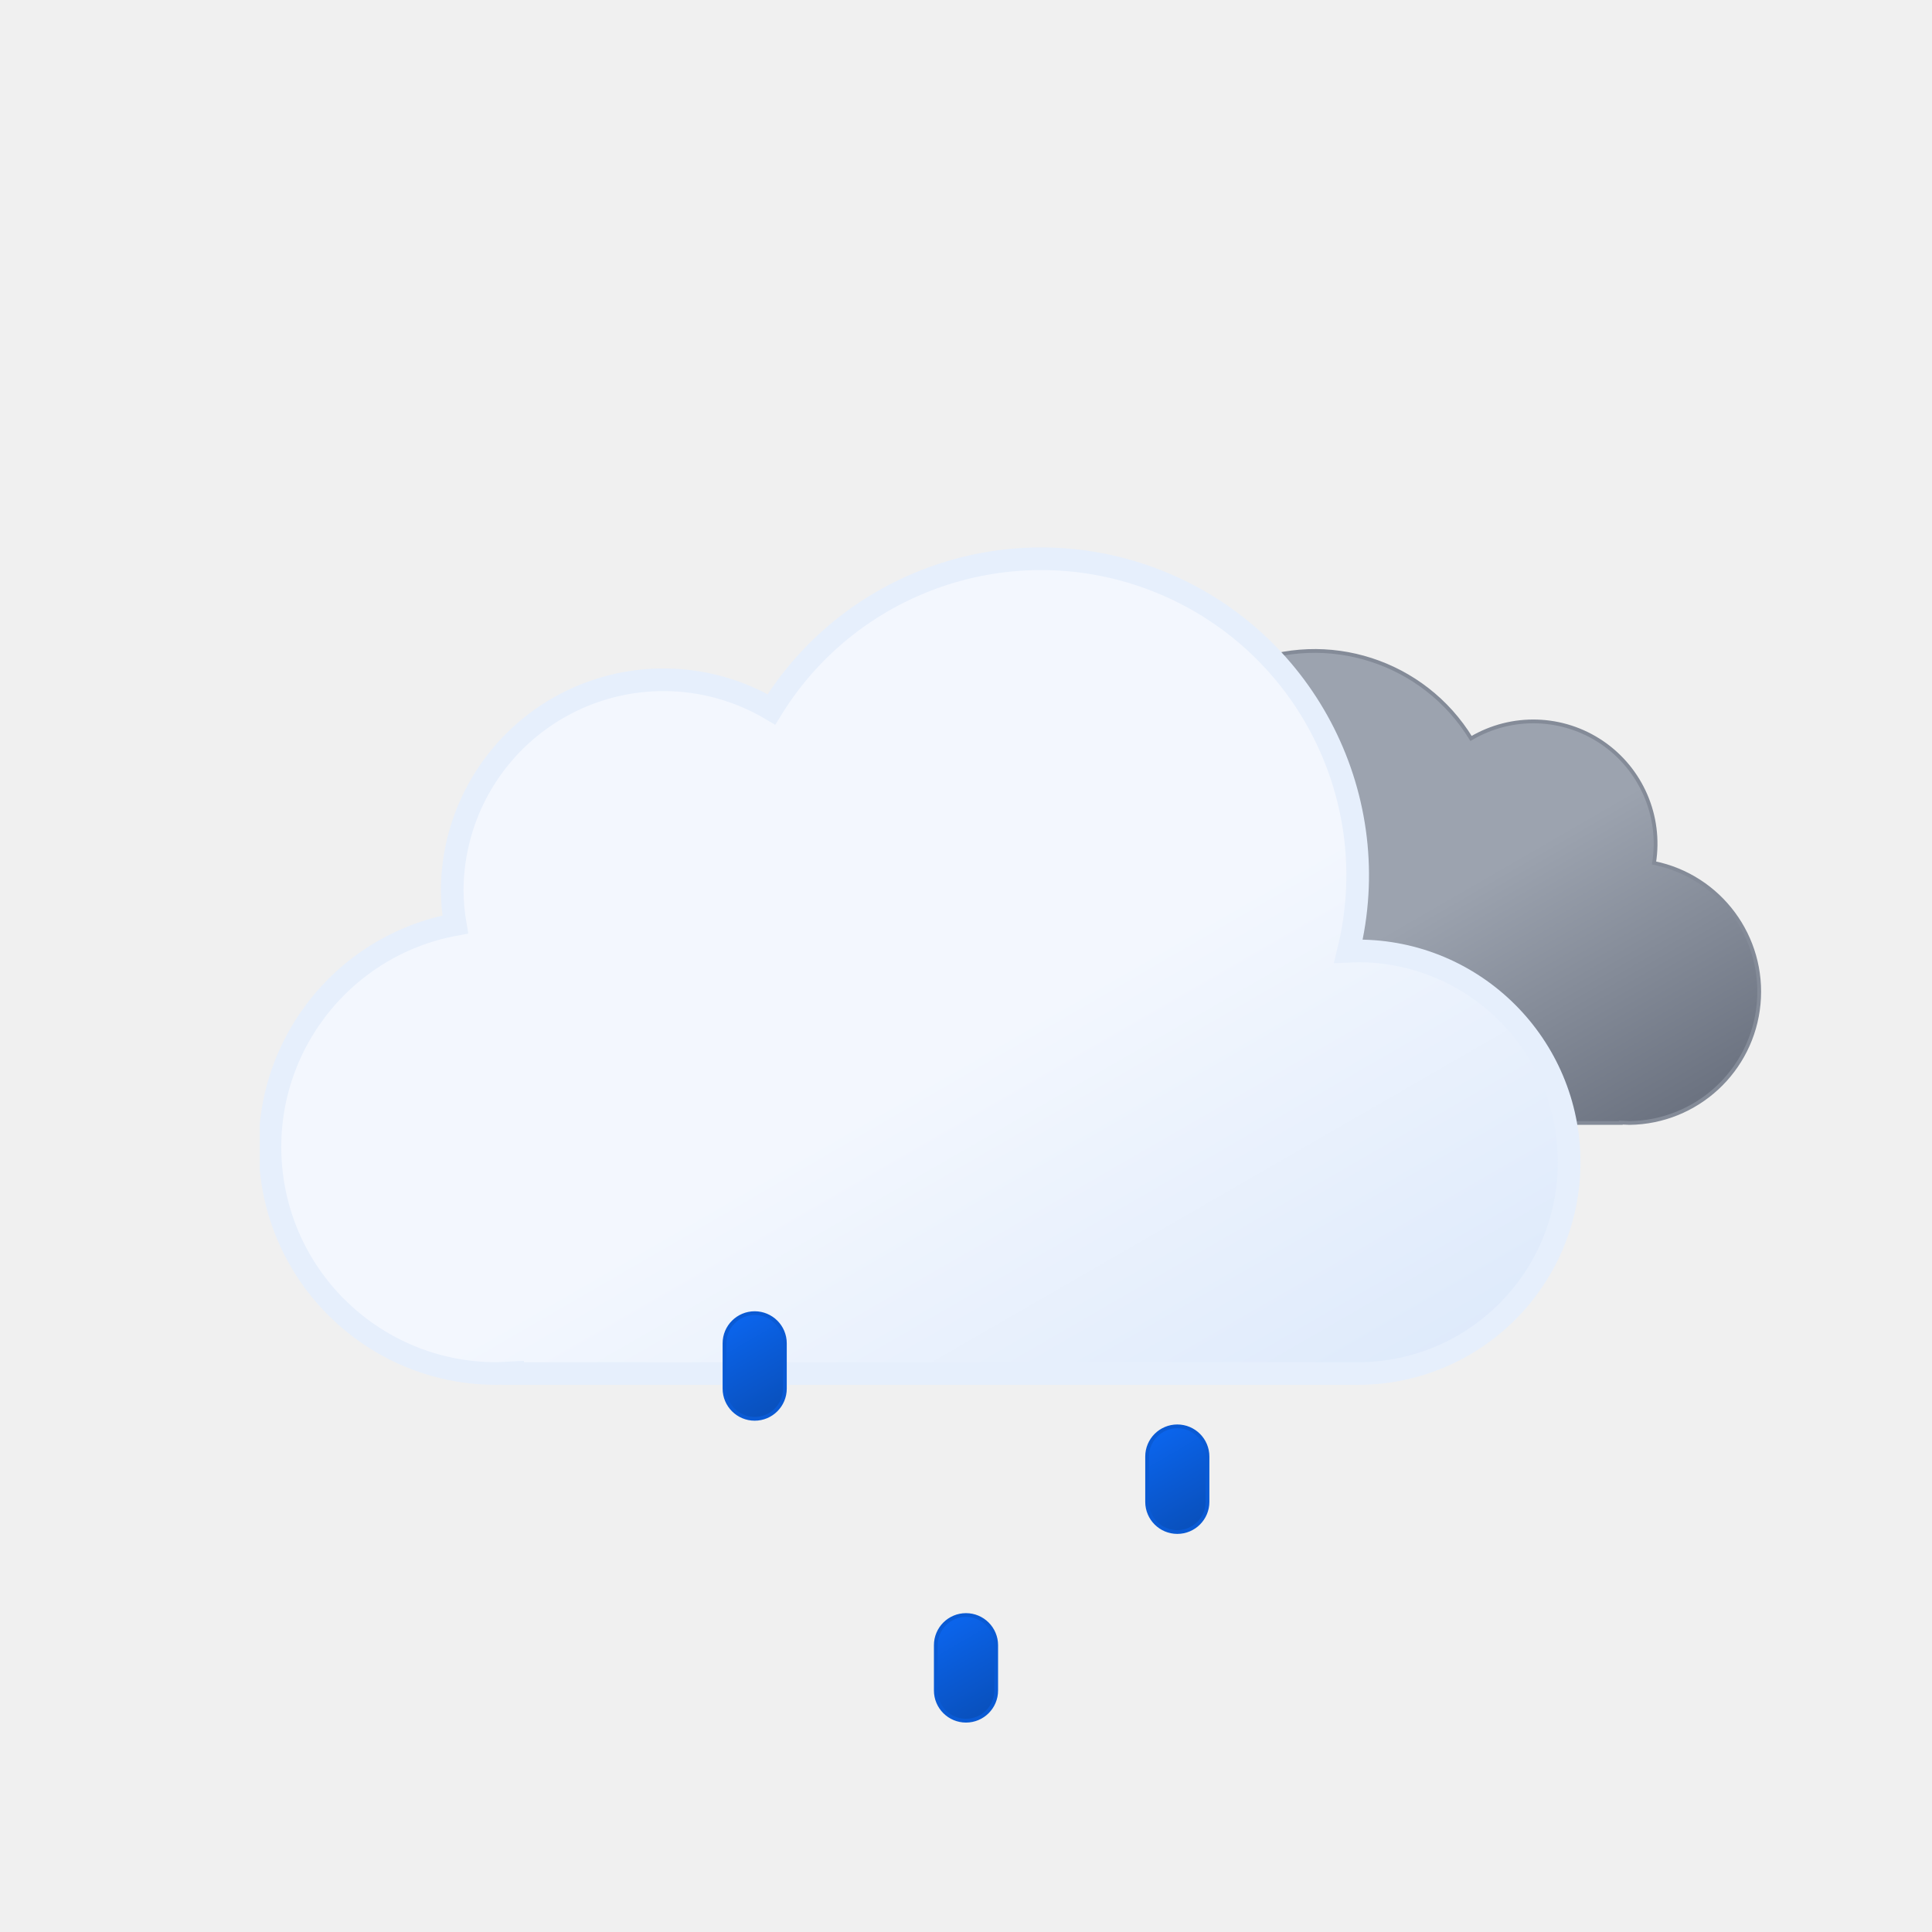
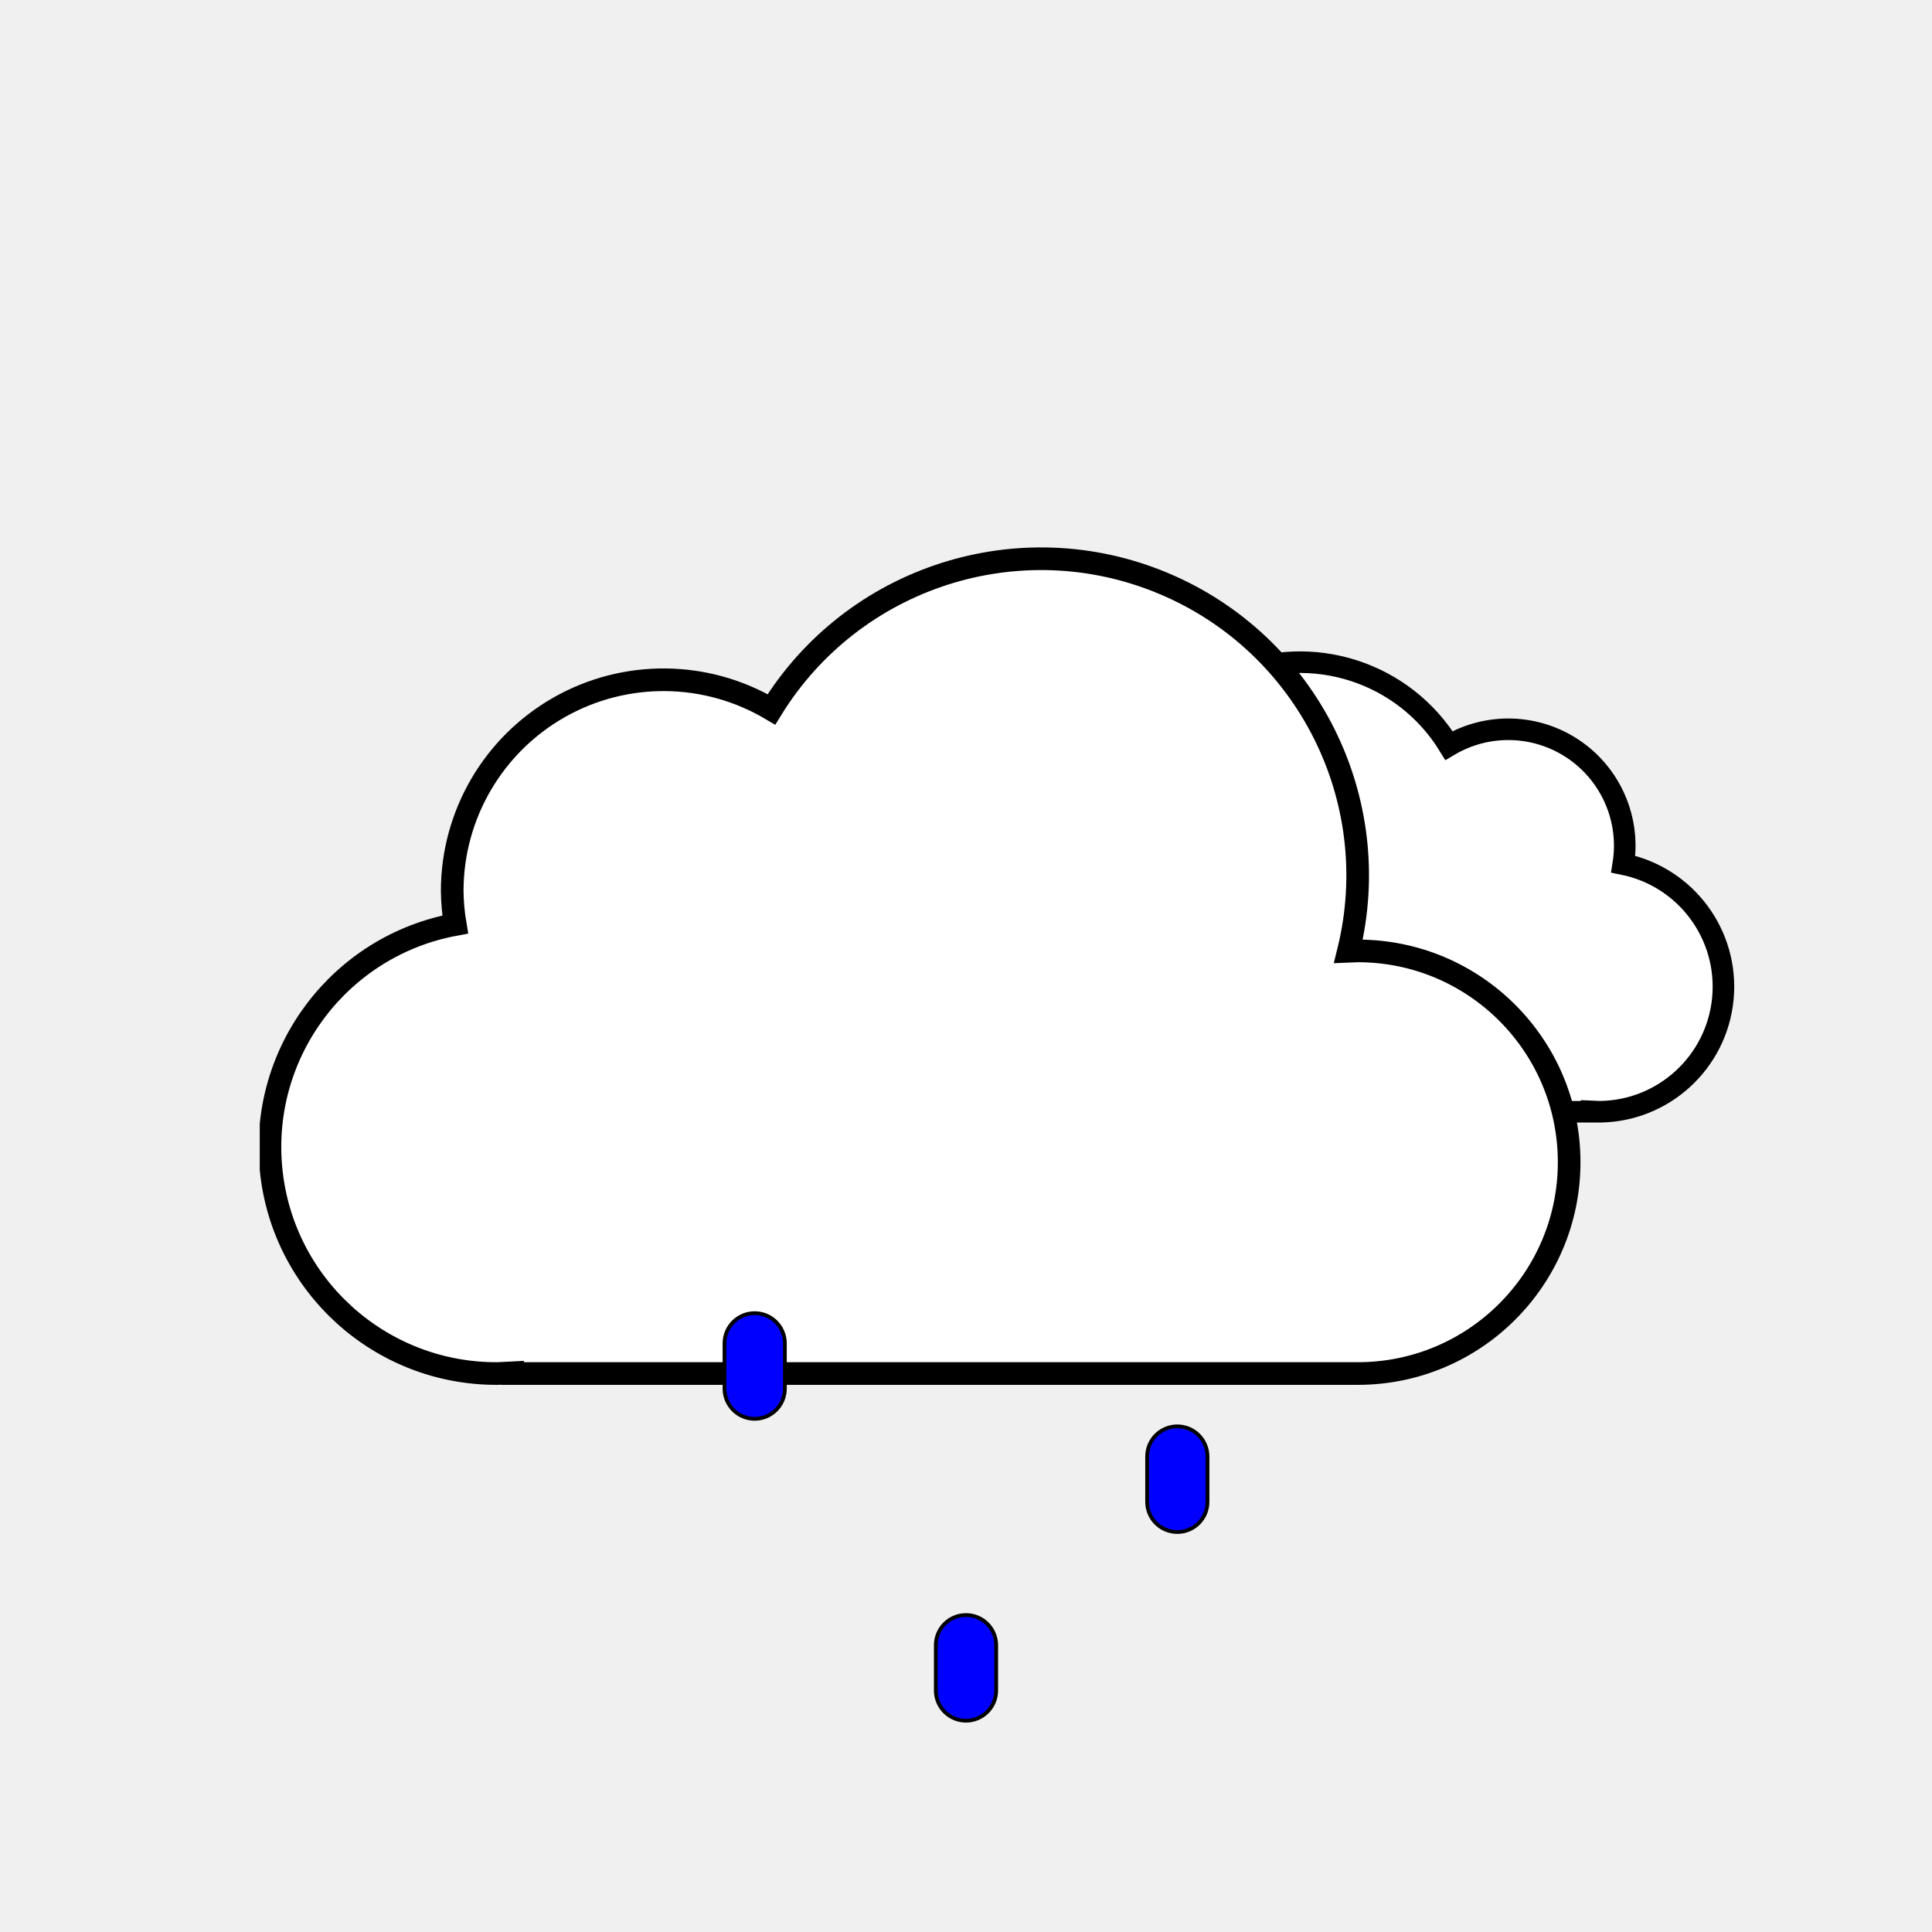
<svg xmlns="http://www.w3.org/2000/svg" xmlns:xlink="http://www.w3.org/1999/xlink" viewBox="0 0 512 512">
  <defs>
-     <linearGradient id="a" x1="99.5" x2="232.6" y1="30.7" y2="261.4" gradientUnits="userSpaceOnUse">
-       <stop offset="0" stop-color="#f3f7fe" />
-       <stop offset=".5" stop-color="#f3f7fe" />
-       <stop offset="1" stop-color="#deeafb" />
-     </linearGradient>
-     <linearGradient id="b" x1="52.7" x2="133.4" y1="9.6" y2="149.3" gradientUnits="userSpaceOnUse">
-       <stop offset="0" stop-color="#9ca3af" />
-       <stop offset=".5" stop-color="#9ca3af" />
-       <stop offset="1" stop-color="#6b7280" />
-     </linearGradient>
-     <linearGradient id="c" x1="1391.9" x2="1401.4" y1="-1146.9" y2="-1122.2" gradientTransform="rotate(-9 8002.565 8259.08)" gradientUnits="userSpaceOnUse">
-       <stop offset="0" stop-color="#0b65ed" />
-       <stop offset=".5" stop-color="#0a5ad4" />
-       <stop offset="1" stop-color="#0950bc" />
-     </linearGradient>
-     <linearGradient xlink:href="#c" id="d" x1="1434.7" x2="1444.2" y1="-1059.1" y2="-1034.4" />
-     <linearGradient xlink:href="#c" id="e" x1="1497.8" x2="1507.3" y1="-1099.7" y2="-1075.1" />
-     <symbol id="g" viewBox="0 0 200.3 126.1">
-       <path fill="url(#b)" stroke="#848b98" stroke-miterlimit="10" d="M.5 93.2a32.4 32.4 0 0032.4 32.4h129.8v-.1l2.3.1a34.8 34.8 0 006.5-68.9 32.4 32.4 0 00-48.5-33 48.6 48.6 0 00-88.6 37.1h-1.5A32.4 32.4 0 00.5 93.1Z" />
+     <symbol id="g" viewBox="0 0 210.3 126.1">
+       <path fill="white" stroke="black" stroke-miterlimit="10" stroke-width="6" d="M.5 93.2            a32.4 32.4 0 0032.4 32.4            h129.8v-.1l2.3.1            a34.8 34.8 0 006.5-68.9            32.4 32.4 0 00-48.5-33            48.6 48.6 0 00-88.6 37.1            h-1.5A32.4 32.4 0 00.5 93.1Z" />
    </symbol>
    <symbol id="h" viewBox="0 0 350 222">
-       <path fill="url(#a)" stroke="#e6effc" stroke-miterlimit="10" stroke-width="6" d="m291 107-2.5.1A83.9 83.9 0 00135.6 43 56 56 0 0051 91a56.6 56.6 0 00.8 9A60 60 0 0063 219l4-.2v.2h224a56 56 0 000-112Z" />
+       <path fill="white" stroke="black" stroke-miterlimit="10" stroke-width="6" d="m291 107-2.5.1            A83.9 83.9 0 00135.6 43            A56 56 0 0051 91            a56.6 56.6 0 00.8 9            A60 60 0 0063 219            l4-.2v.2h224            a56 56 0 000-112Z" />
    </symbol>
    <symbol id="f" viewBox="0 0 398 222">
      <use xlink:href="#g" width="200.3" height="126.1" transform="translate(198 27)" />
      <use xlink:href="#h" width="350" height="222" />
    </symbol>
    <symbol id="i" viewBox="0 0 129 109">
-       <path fill="url(#c)" stroke="#0a5ad4" stroke-miterlimit="10" d="M8.5 28.5a8 8 0 01-8-8v-12a8 8 0 0116 0v12a8 8 0 01-8 8Z" />
-       <path fill="url(#d)" stroke="#0a5ad4" stroke-miterlimit="10" d="M64.5 108.5a8 8 0 01-8-8v-12a8 8 0 0116 0v12a8 8 0 01-8 8Z" />
-       <path fill="url(#e)" stroke="#0a5ad4" stroke-miterlimit="10" d="M120.5 58.5a8 8 0 01-8-8v-12a8 8 0 0116 0v12a8 8 0 01-8 8Z" />
+       <path fill="blue" stroke="black" stroke-miterlimit="10" d="M8.5 28.5            a8 8 0 01-8-8v-12            a8 8 0 0116 0v12            a8 8 0 01-8 8Z" />
+       <path fill="blue" stroke="black" stroke-miterlimit="10" d="M64.5 108.5            a8 8 0 01-8-8v-12            a8 8 0 0116 0v12            a8 8 0 01-8 8Z" />
+       <path fill="blue" stroke="black" stroke-miterlimit="10" d="M120.5 58.5            a8 8 0 01-8-8v-12            a8 8 0 0116 0v12            a8 8 0 01-8 8Z" />
    </symbol>
  </defs>
  <use xlink:href="#f" width="398" height="222" transform="translate(68.84 145)" />
  <use xlink:href="#i" width="129" height="109" transform="translate(191.5 347.5)" />
</svg>
